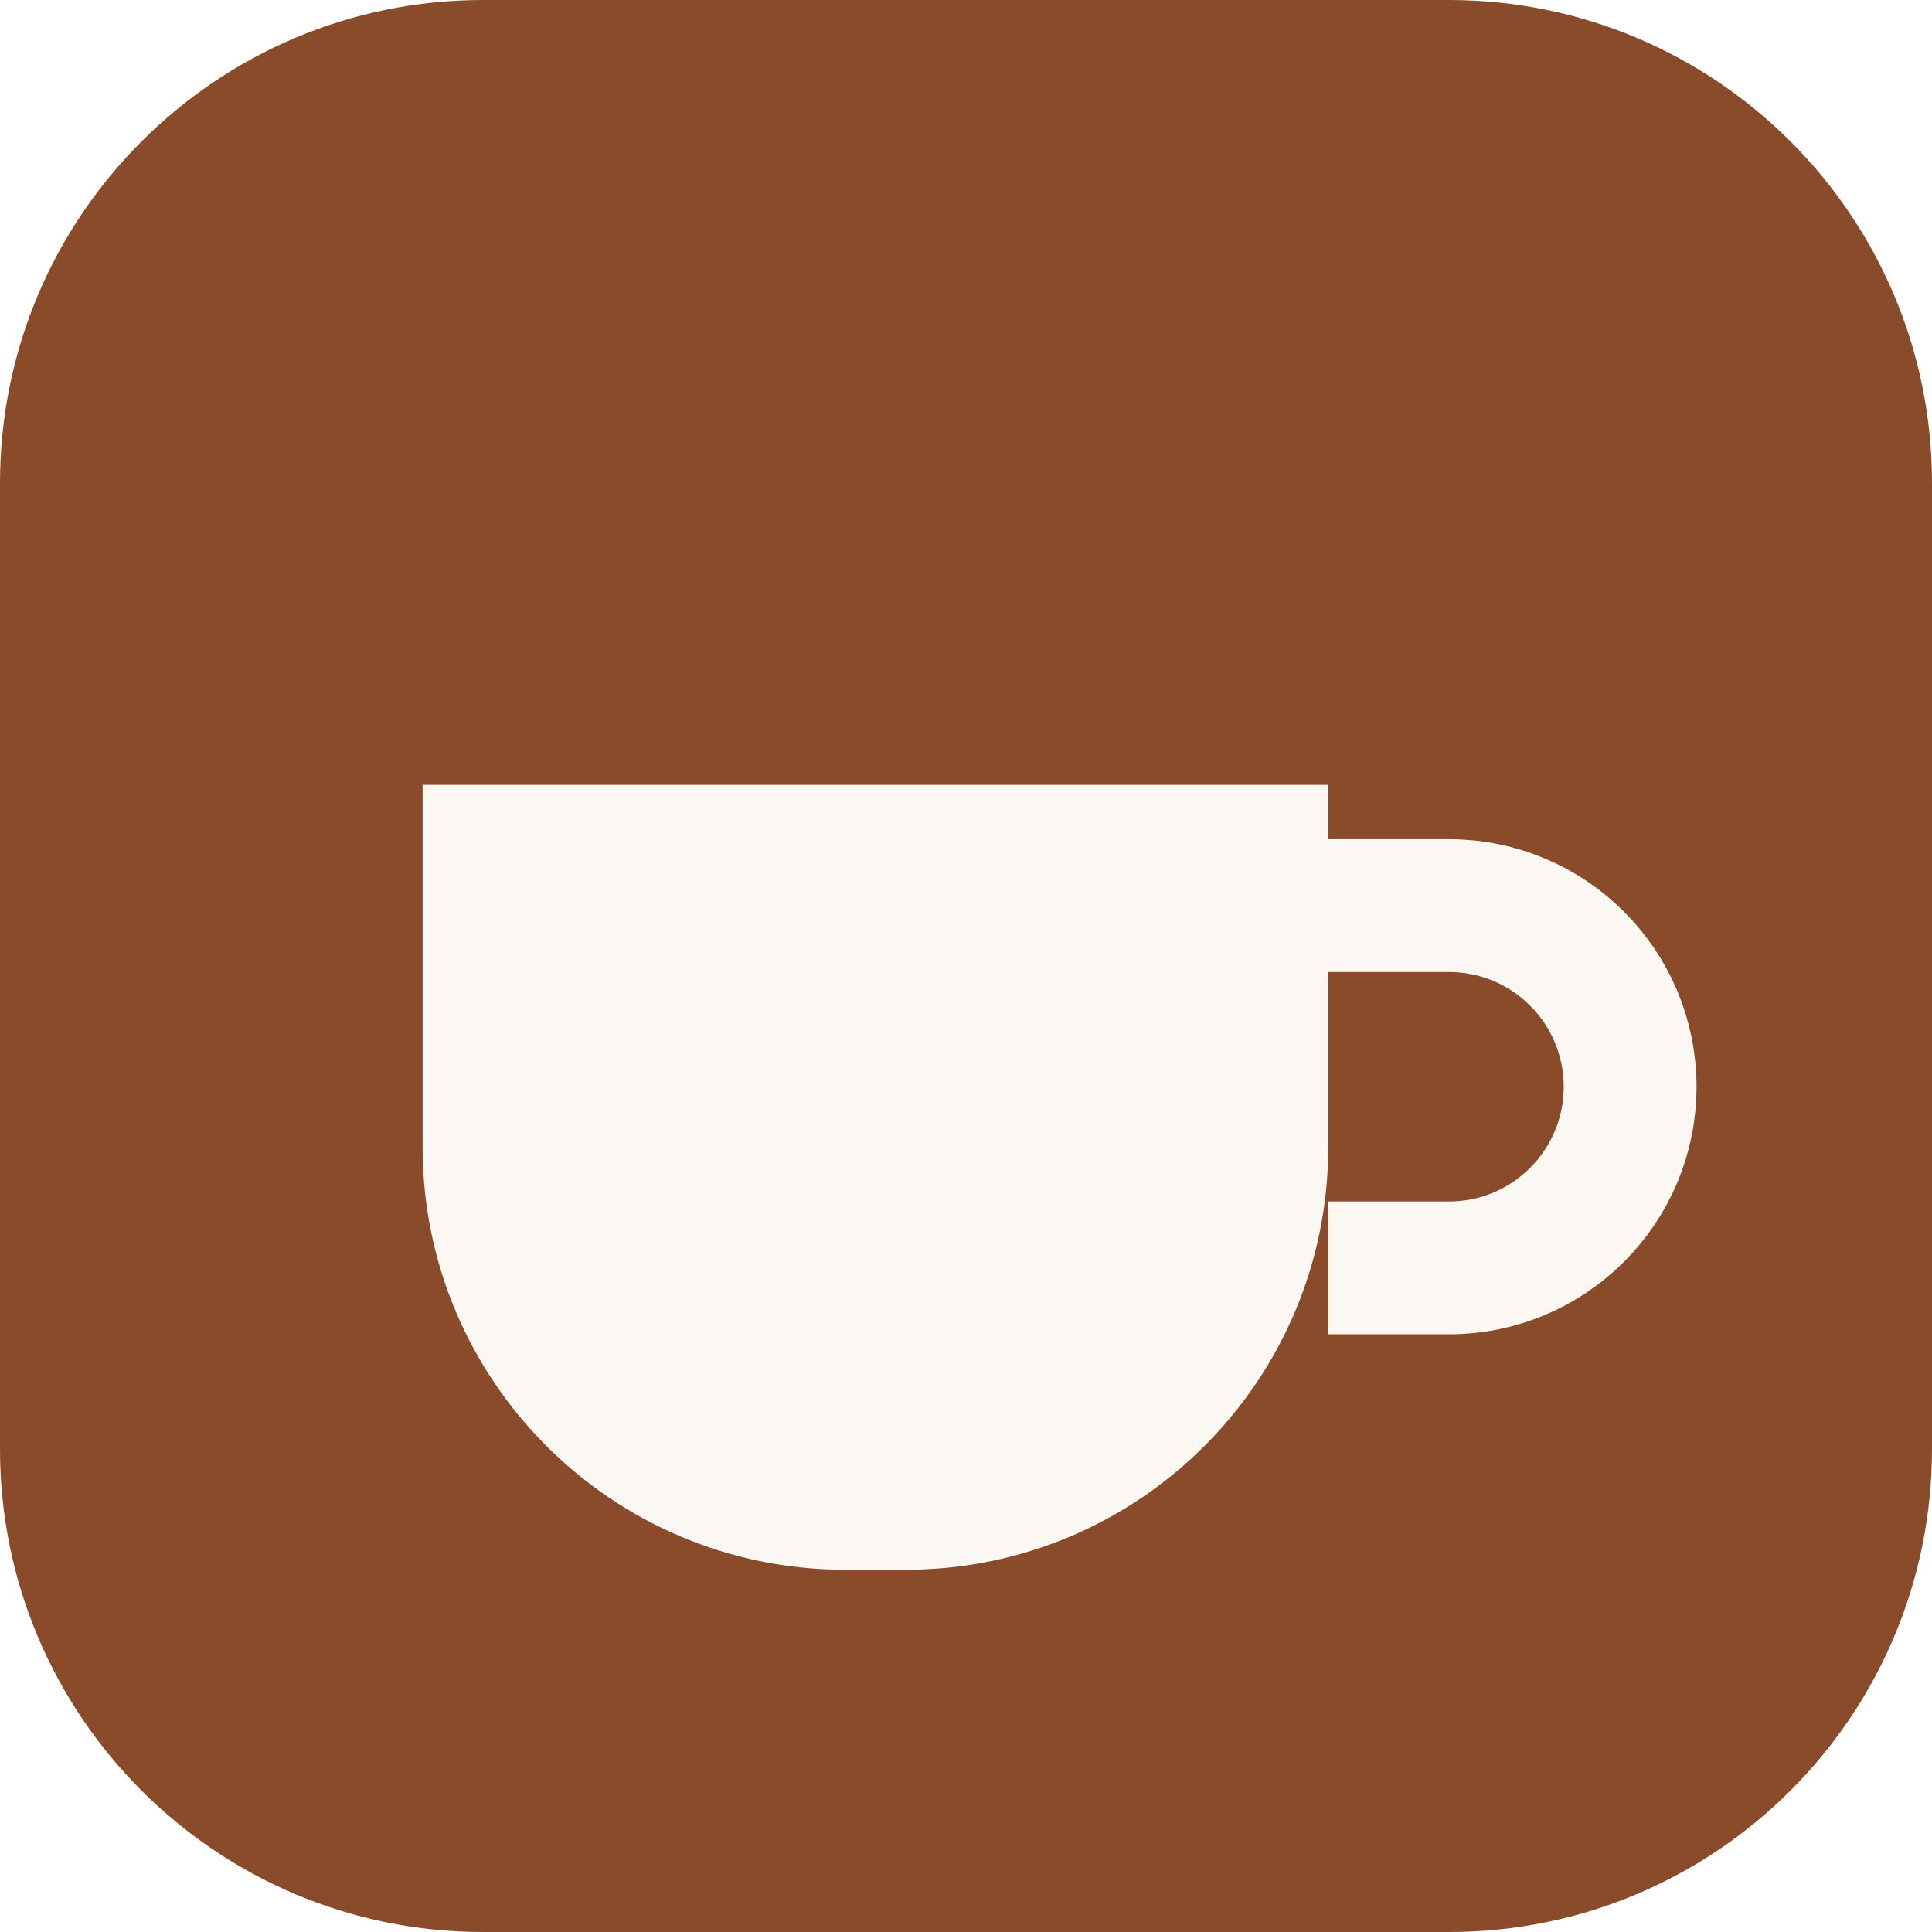
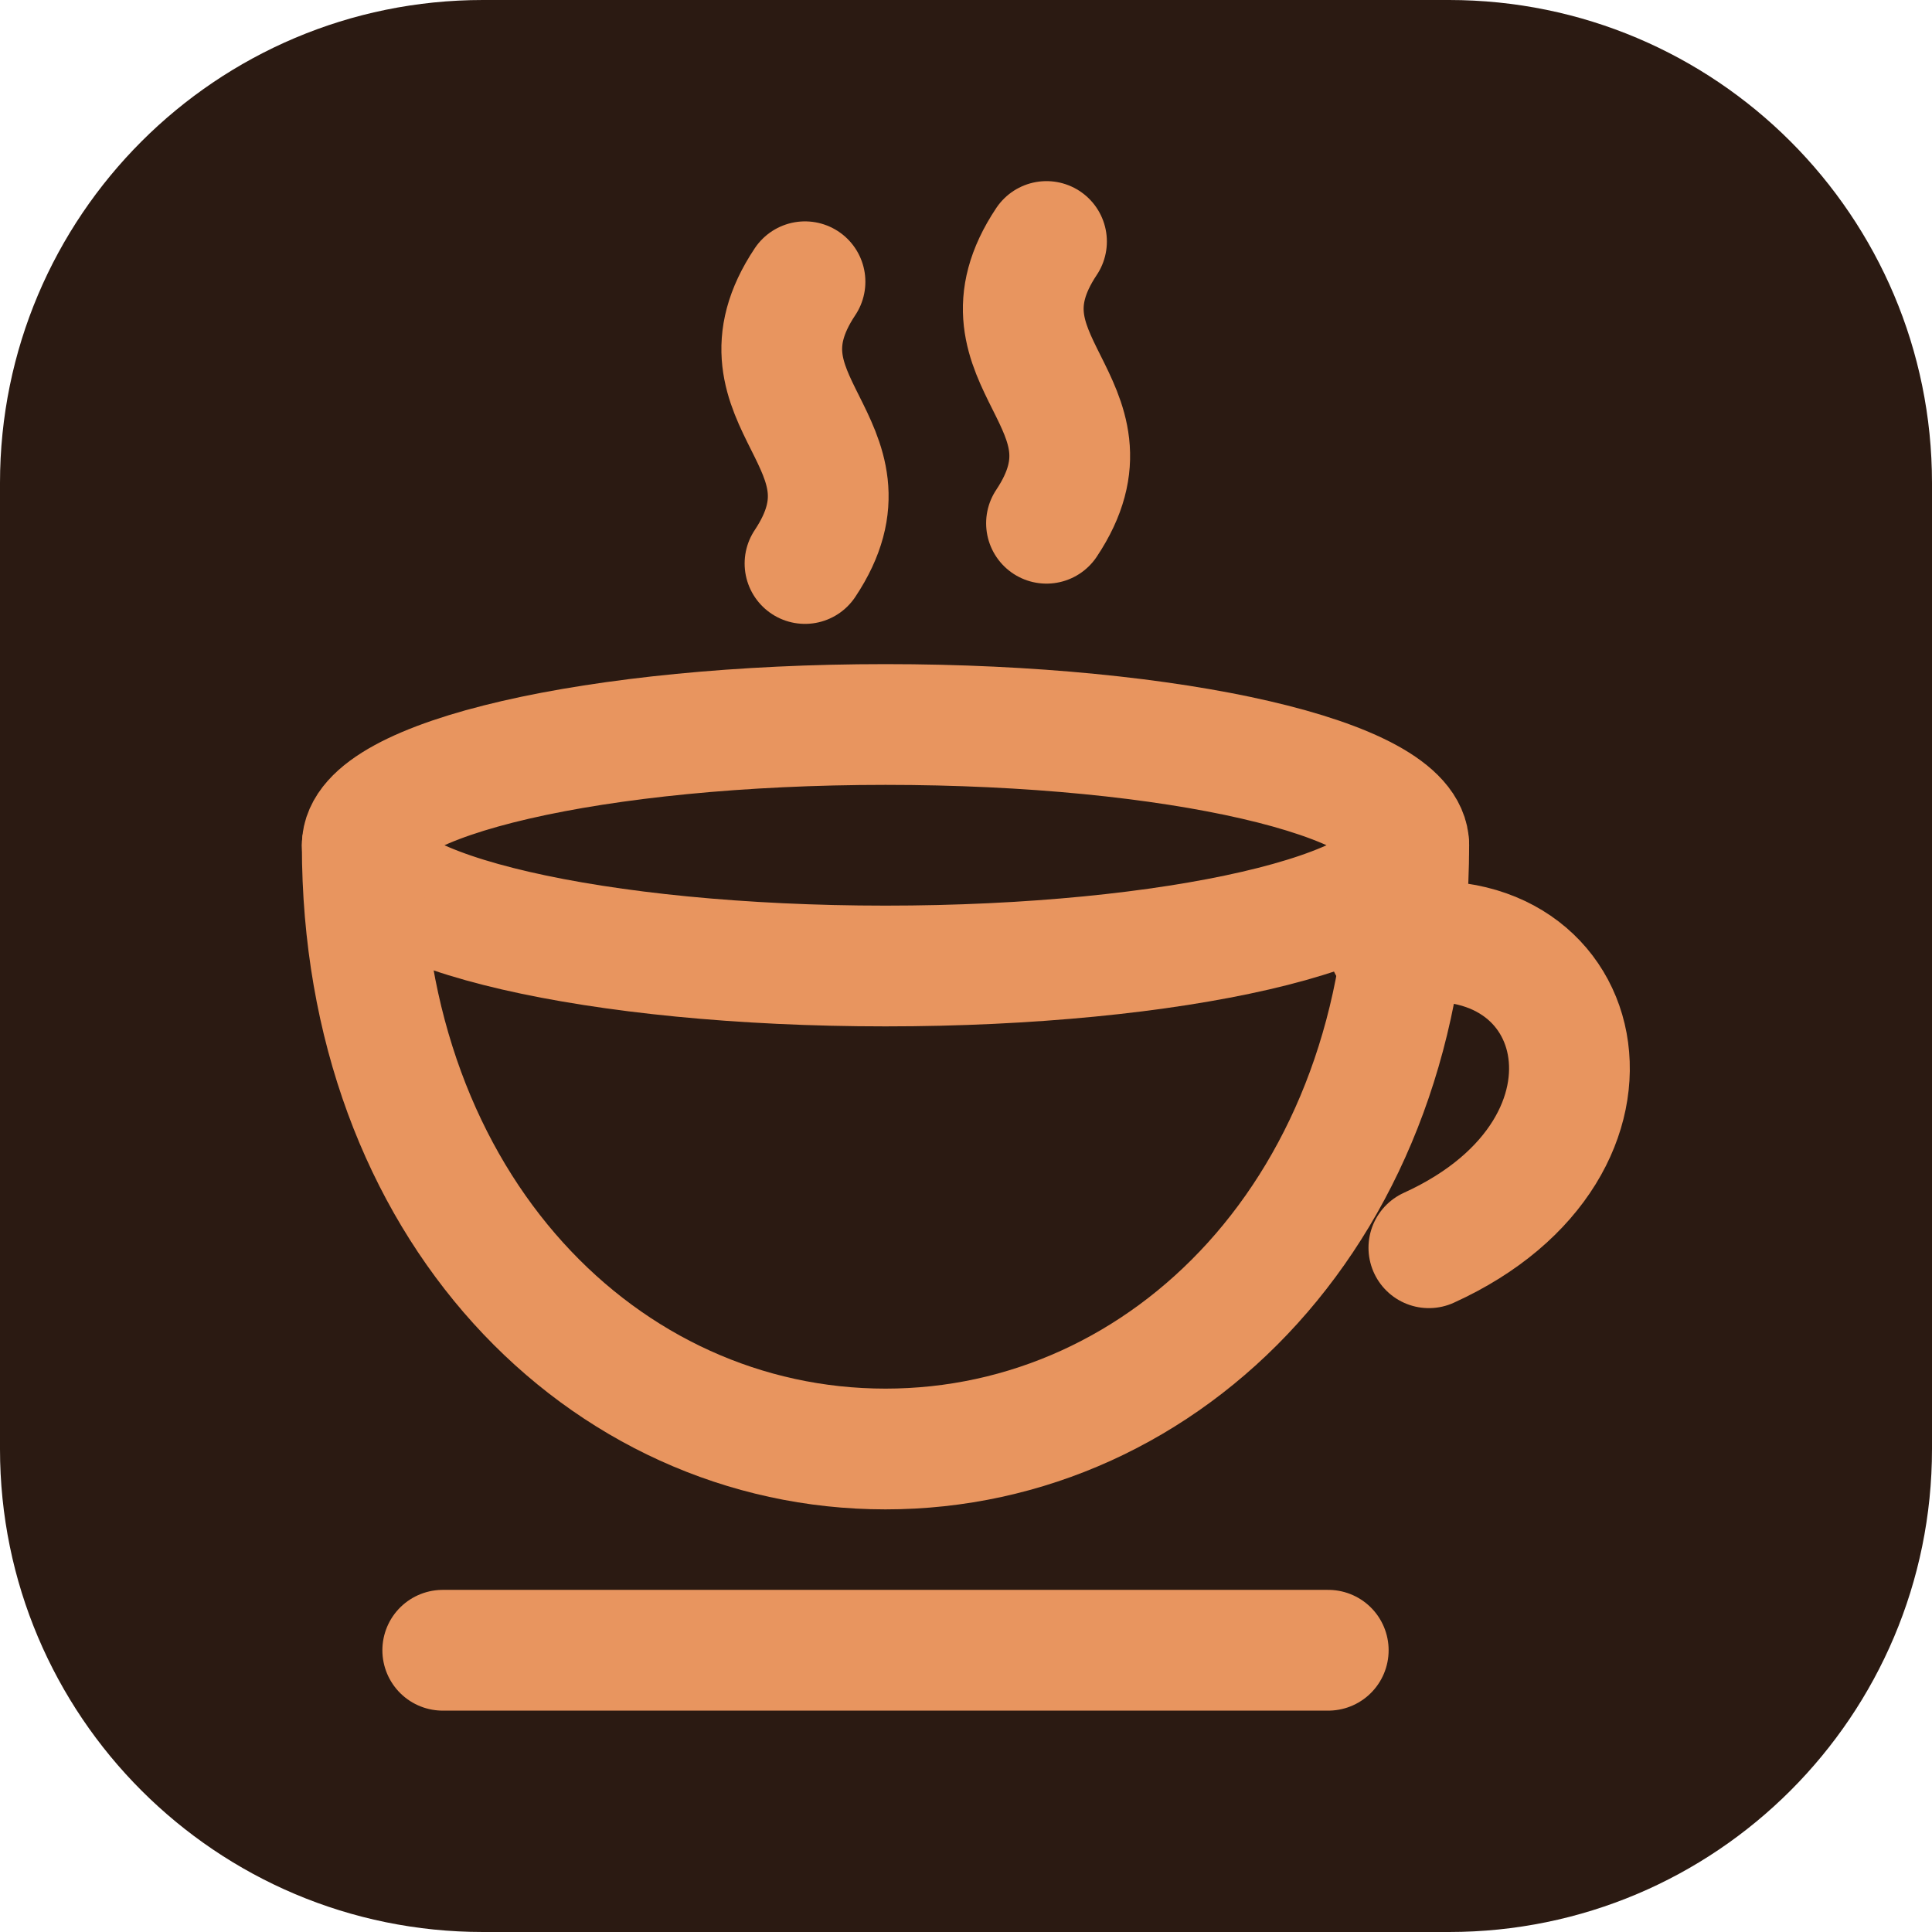
- <svg xmlns="http://www.w3.org/2000/svg" viewBox="0 0 32 32">
-   <rect width="32" height="32" rx="8" fill="#8a4b2a" />
-   <path d="M7 13h15v6a7 7 0 0 1-7 7h-1a7 7 0 0 1-7-7z" fill="#fbf8f4" />
-   <path d="M22 15h2a3 3 0 0 1 0 6h-2" fill="none" stroke="#fbf8f4" stroke-width="2.2" />
+ <svg xmlns="http://www.w3.org/2000/svg" viewBox="0 0 48 48">
+   <rect width="48" height="48" rx="12" fill="#2b1a12" />
+   <g fill="none" stroke="#e8955f" stroke-width="3" stroke-linecap="round">
+     <path d="M20 7c-2 3 2 4 0 7M26 6c-2 3 2 4 0 7" />
+     <ellipse cx="22" cy="21" rx="13" ry="3" />
+     <path d="M9 21c0 9 6 15 13 15s13-6 13-15" />
+     <path d="M34.5 23.5c5-1 6.5 5 1 7.5" />
+     <path d="M11 41h22" />
+   </g>
</svg>
